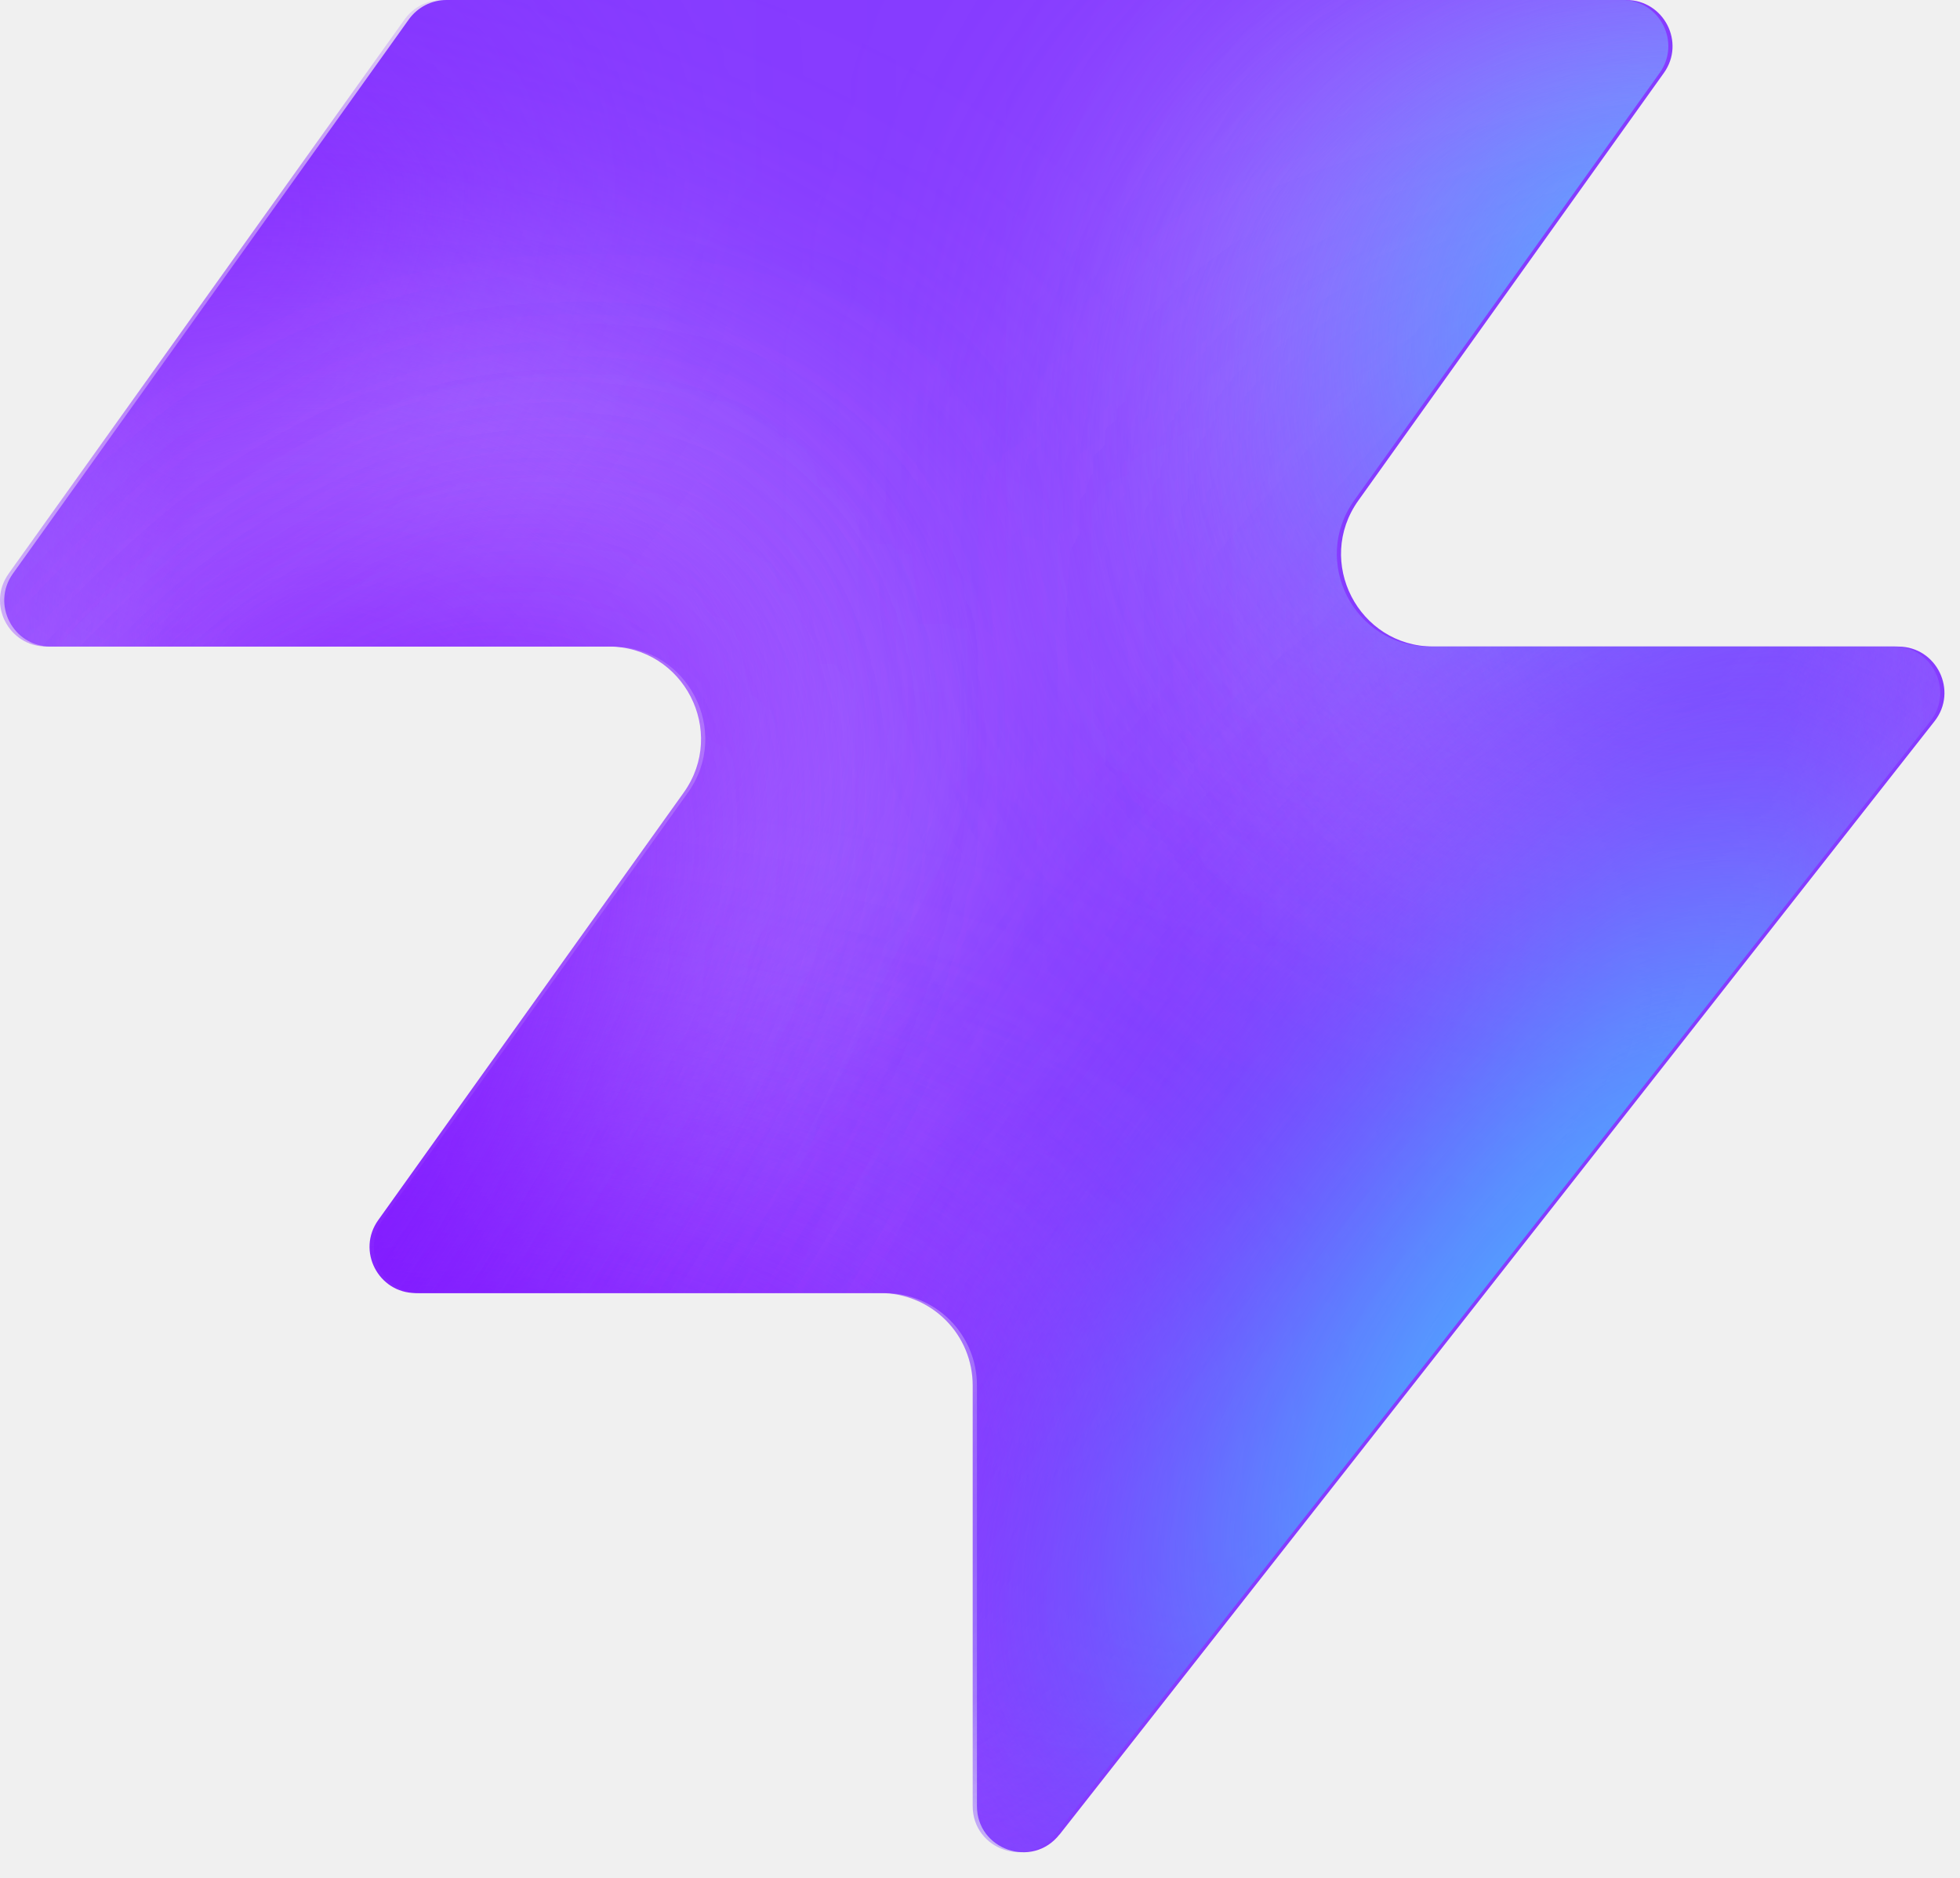
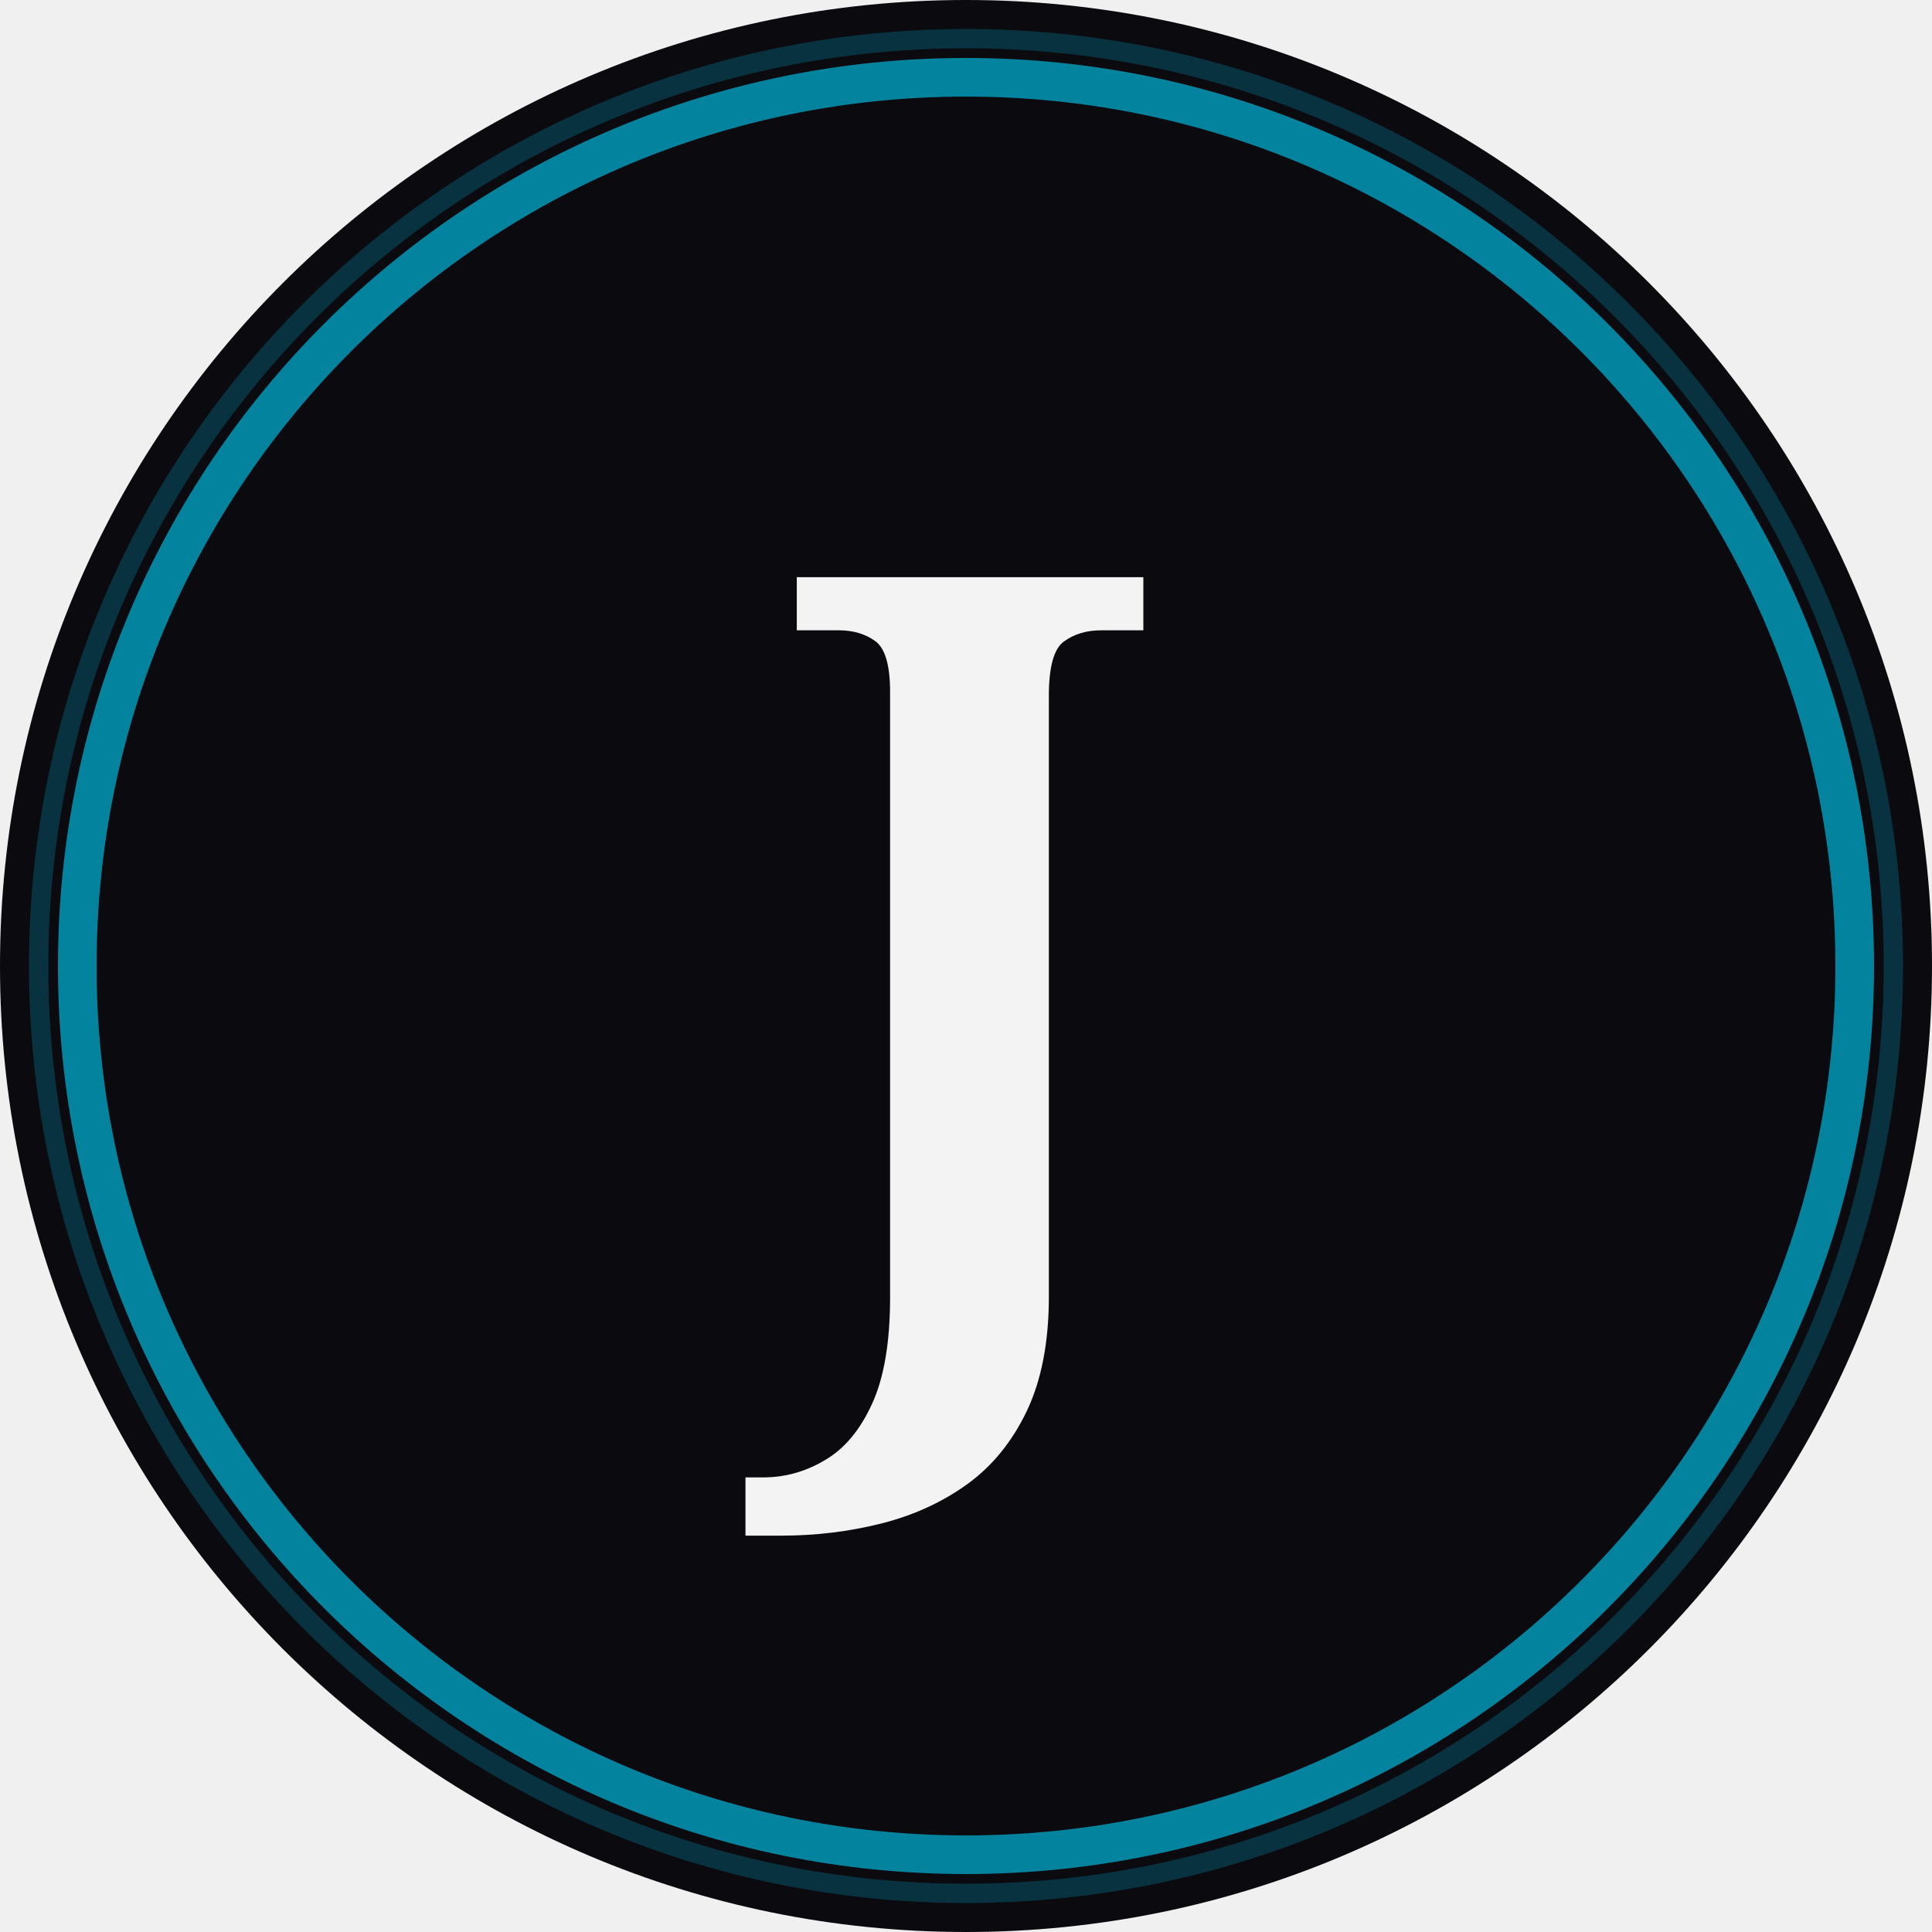
- <svg xmlns="http://www.w3.org/2000/svg" width="48" height="46" fill="none" viewBox="0 0 48 46">
-   <path fill="#863bff" d="M25.946 44.938c-.664.845-2.021.375-2.021-.698V33.937a2.26 2.26 0 0 0-2.262-2.262H10.287c-.92 0-1.456-1.04-.92-1.788l7.48-10.471c1.07-1.497 0-3.578-1.842-3.578H1.237c-.92 0-1.456-1.04-.92-1.788L10.013.474c.214-.297.556-.474.92-.474h28.894c.92 0 1.456 1.04.92 1.788l-7.48 10.471c-1.07 1.498 0 3.579 1.842 3.579h11.377c.943 0 1.473 1.088.89 1.83L25.947 44.94z" style="fill:#863bff;fill:color(display-p3 .525 .23 1);fill-opacity:1" />
-   <mask id="a" width="48" height="46" x="0" y="0" maskUnits="userSpaceOnUse" style="mask-type:alpha">
-     <path fill="#000" d="M25.842 44.938c-.664.844-2.021.375-2.021-.698V33.937a2.26 2.26 0 0 0-2.262-2.262H10.183c-.92 0-1.456-1.04-.92-1.788l7.48-10.471c1.07-1.498 0-3.579-1.842-3.579H1.133c-.92 0-1.456-1.04-.92-1.787L9.91.473c.214-.297.556-.474.92-.474h28.894c.92 0 1.456 1.04.92 1.788l-7.48 10.471c-1.07 1.498 0 3.578 1.842 3.578h11.377c.943 0 1.473 1.088.89 1.832L25.843 44.94z" style="fill:#000;fill-opacity:1" />
-   </mask>
-   <g mask="url(#a)">
-     <g filter="url(#b)">
-       <ellipse cx="5.508" cy="14.704" fill="#ede6ff" rx="5.508" ry="14.704" style="fill:#ede6ff;fill:color(display-p3 .927 .903 1);fill-opacity:1" transform="matrix(.00324 1 1 -.00324 -4.47 31.516)" />
-     </g>
-     <g filter="url(#c)">
-       <ellipse cx="10.399" cy="29.851" fill="#ede6ff" rx="10.399" ry="29.851" style="fill:#ede6ff;fill:color(display-p3 .927 .903 1);fill-opacity:1" transform="matrix(.00324 1 1 -.00324 -39.328 7.883)" />
-     </g>
-     <g filter="url(#d)">
-       <ellipse cx="5.508" cy="30.487" fill="#7e14ff" rx="5.508" ry="30.487" style="fill:#7e14ff;fill:color(display-p3 .492 .077 1);fill-opacity:1" transform="rotate(89.814 -25.913 -14.639)scale(1 -1)" />
-     </g>
-     <g filter="url(#e)">
-       <ellipse cx="5.508" cy="30.599" fill="#7e14ff" rx="5.508" ry="30.599" style="fill:#7e14ff;fill:color(display-p3 .492 .077 1);fill-opacity:1" transform="rotate(89.814 -32.644 -3.334)scale(1 -1)" />
-     </g>
-     <g filter="url(#f)">
-       <ellipse cx="5.508" cy="30.599" fill="#7e14ff" rx="5.508" ry="30.599" style="fill:#7e14ff;fill:color(display-p3 .492 .077 1);fill-opacity:1" transform="matrix(.00324 1 1 -.00324 -34.34 30.47)" />
-     </g>
-     <g filter="url(#g)">
-       <ellipse cx="14.072" cy="22.078" fill="#ede6ff" rx="14.072" ry="22.078" style="fill:#ede6ff;fill:color(display-p3 .927 .903 1);fill-opacity:1" transform="rotate(93.35 24.506 48.493)scale(-1 1)" />
-     </g>
-     <g filter="url(#h)">
-       <ellipse cx="3.47" cy="21.501" fill="#7e14ff" rx="3.47" ry="21.501" style="fill:#7e14ff;fill:color(display-p3 .492 .077 1);fill-opacity:1" transform="rotate(89.009 28.708 47.59)scale(-1 1)" />
-     </g>
-     <g filter="url(#i)">
-       <ellipse cx="3.47" cy="21.501" fill="#7e14ff" rx="3.47" ry="21.501" style="fill:#7e14ff;fill:color(display-p3 .492 .077 1);fill-opacity:1" transform="rotate(89.009 28.708 47.59)scale(-1 1)" />
-     </g>
-     <g filter="url(#j)">
-       <ellipse cx=".387" cy="8.972" fill="#7e14ff" rx="4.407" ry="29.108" style="fill:#7e14ff;fill:color(display-p3 .492 .077 1);fill-opacity:1" transform="rotate(39.51 .387 8.972)" />
-     </g>
-     <g filter="url(#k)">
-       <ellipse cx="47.523" cy="-6.092" fill="#7e14ff" rx="4.407" ry="29.108" style="fill:#7e14ff;fill:color(display-p3 .492 .077 1);fill-opacity:1" transform="rotate(37.892 47.523 -6.092)" />
-     </g>
-     <g filter="url(#l)">
-       <ellipse cx="41.412" cy="6.333" fill="#47bfff" rx="5.971" ry="9.665" style="fill:#47bfff;fill:color(display-p3 .28 .748 1);fill-opacity:1" transform="rotate(37.892 41.412 6.333)" />
-     </g>
-     <g filter="url(#m)">
-       <ellipse cx="-1.879" cy="38.332" fill="#7e14ff" rx="4.407" ry="29.108" style="fill:#7e14ff;fill:color(display-p3 .492 .077 1);fill-opacity:1" transform="rotate(37.892 -1.88 38.332)" />
-     </g>
-     <g filter="url(#n)">
-       <ellipse cx="-1.879" cy="38.332" fill="#7e14ff" rx="4.407" ry="29.108" style="fill:#7e14ff;fill:color(display-p3 .492 .077 1);fill-opacity:1" transform="rotate(37.892 -1.88 38.332)" />
-     </g>
-     <g filter="url(#o)">
-       <ellipse cx="35.651" cy="29.907" fill="#7e14ff" rx="4.407" ry="29.108" style="fill:#7e14ff;fill:color(display-p3 .492 .077 1);fill-opacity:1" transform="rotate(37.892 35.651 29.907)" />
-     </g>
-     <g filter="url(#p)">
-       <ellipse cx="38.418" cy="32.4" fill="#47bfff" rx="5.971" ry="15.297" style="fill:#47bfff;fill:color(display-p3 .28 .748 1);fill-opacity:1" transform="rotate(37.892 38.418 32.4)" />
-     </g>
-   </g>
-   <defs>
-     <filter id="b" width="60.045" height="41.654" x="-19.77" y="16.149" color-interpolation-filters="sRGB" filterUnits="userSpaceOnUse">
-       <feFlood flood-opacity="0" result="BackgroundImageFix" />
-       <feBlend in="SourceGraphic" in2="BackgroundImageFix" result="shape" />
-       <feGaussianBlur result="effect1_foregroundBlur_2002_17158" stdDeviation="7.659" />
-     </filter>
-     <filter id="c" width="90.34" height="51.437" x="-54.613" y="-7.533" color-interpolation-filters="sRGB" filterUnits="userSpaceOnUse">
-       <feFlood flood-opacity="0" result="BackgroundImageFix" />
-       <feBlend in="SourceGraphic" in2="BackgroundImageFix" result="shape" />
-       <feGaussianBlur result="effect1_foregroundBlur_2002_17158" stdDeviation="7.659" />
-     </filter>
-     <filter id="d" width="79.355" height="29.4" x="-49.64" y="2.03" color-interpolation-filters="sRGB" filterUnits="userSpaceOnUse">
-       <feFlood flood-opacity="0" result="BackgroundImageFix" />
-       <feBlend in="SourceGraphic" in2="BackgroundImageFix" result="shape" />
-       <feGaussianBlur result="effect1_foregroundBlur_2002_17158" stdDeviation="4.596" />
-     </filter>
-     <filter id="e" width="79.579" height="29.4" x="-45.045" y="20.029" color-interpolation-filters="sRGB" filterUnits="userSpaceOnUse">
-       <feFlood flood-opacity="0" result="BackgroundImageFix" />
-       <feBlend in="SourceGraphic" in2="BackgroundImageFix" result="shape" />
-       <feGaussianBlur result="effect1_foregroundBlur_2002_17158" stdDeviation="4.596" />
-     </filter>
-     <filter id="f" width="79.579" height="29.4" x="-43.513" y="21.178" color-interpolation-filters="sRGB" filterUnits="userSpaceOnUse">
-       <feFlood flood-opacity="0" result="BackgroundImageFix" />
-       <feBlend in="SourceGraphic" in2="BackgroundImageFix" result="shape" />
-       <feGaussianBlur result="effect1_foregroundBlur_2002_17158" stdDeviation="4.596" />
-     </filter>
-     <filter id="g" width="74.749" height="58.852" x="15.756" y="-17.901" color-interpolation-filters="sRGB" filterUnits="userSpaceOnUse">
-       <feFlood flood-opacity="0" result="BackgroundImageFix" />
-       <feBlend in="SourceGraphic" in2="BackgroundImageFix" result="shape" />
-       <feGaussianBlur result="effect1_foregroundBlur_2002_17158" stdDeviation="7.659" />
-     </filter>
-     <filter id="h" width="61.377" height="25.362" x="23.548" y="2.284" color-interpolation-filters="sRGB" filterUnits="userSpaceOnUse">
-       <feFlood flood-opacity="0" result="BackgroundImageFix" />
-       <feBlend in="SourceGraphic" in2="BackgroundImageFix" result="shape" />
-       <feGaussianBlur result="effect1_foregroundBlur_2002_17158" stdDeviation="4.596" />
-     </filter>
-     <filter id="i" width="61.377" height="25.362" x="23.548" y="2.284" color-interpolation-filters="sRGB" filterUnits="userSpaceOnUse">
-       <feFlood flood-opacity="0" result="BackgroundImageFix" />
-       <feBlend in="SourceGraphic" in2="BackgroundImageFix" result="shape" />
-       <feGaussianBlur result="effect1_foregroundBlur_2002_17158" stdDeviation="4.596" />
-     </filter>
-     <filter id="j" width="56.045" height="63.649" x="-27.636" y="-22.853" color-interpolation-filters="sRGB" filterUnits="userSpaceOnUse">
-       <feFlood flood-opacity="0" result="BackgroundImageFix" />
-       <feBlend in="SourceGraphic" in2="BackgroundImageFix" result="shape" />
-       <feGaussianBlur result="effect1_foregroundBlur_2002_17158" stdDeviation="4.596" />
-     </filter>
-     <filter id="k" width="54.814" height="64.646" x="20.116" y="-38.415" color-interpolation-filters="sRGB" filterUnits="userSpaceOnUse">
-       <feFlood flood-opacity="0" result="BackgroundImageFix" />
-       <feBlend in="SourceGraphic" in2="BackgroundImageFix" result="shape" />
-       <feGaussianBlur result="effect1_foregroundBlur_2002_17158" stdDeviation="4.596" />
-     </filter>
-     <filter id="l" width="33.541" height="35.313" x="24.641" y="-11.323" color-interpolation-filters="sRGB" filterUnits="userSpaceOnUse">
-       <feFlood flood-opacity="0" result="BackgroundImageFix" />
-       <feBlend in="SourceGraphic" in2="BackgroundImageFix" result="shape" />
-       <feGaussianBlur result="effect1_foregroundBlur_2002_17158" stdDeviation="4.596" />
-     </filter>
-     <filter id="m" width="54.814" height="64.646" x="-29.286" y="6.009" color-interpolation-filters="sRGB" filterUnits="userSpaceOnUse">
-       <feFlood flood-opacity="0" result="BackgroundImageFix" />
-       <feBlend in="SourceGraphic" in2="BackgroundImageFix" result="shape" />
-       <feGaussianBlur result="effect1_foregroundBlur_2002_17158" stdDeviation="4.596" />
-     </filter>
-     <filter id="n" width="54.814" height="64.646" x="-29.286" y="6.009" color-interpolation-filters="sRGB" filterUnits="userSpaceOnUse">
-       <feFlood flood-opacity="0" result="BackgroundImageFix" />
-       <feBlend in="SourceGraphic" in2="BackgroundImageFix" result="shape" />
-       <feGaussianBlur result="effect1_foregroundBlur_2002_17158" stdDeviation="4.596" />
-     </filter>
-     <filter id="o" width="54.814" height="64.646" x="8.244" y="-2.416" color-interpolation-filters="sRGB" filterUnits="userSpaceOnUse">
-       <feFlood flood-opacity="0" result="BackgroundImageFix" />
-       <feBlend in="SourceGraphic" in2="BackgroundImageFix" result="shape" />
-       <feGaussianBlur result="effect1_foregroundBlur_2002_17158" stdDeviation="4.596" />
-     </filter>
-     <filter id="p" width="39.409" height="43.623" x="18.713" y="10.588" color-interpolation-filters="sRGB" filterUnits="userSpaceOnUse">
-       <feFlood flood-opacity="0" result="BackgroundImageFix" />
-       <feBlend in="SourceGraphic" in2="BackgroundImageFix" result="shape" />
-       <feGaussianBlur result="effect1_foregroundBlur_2002_17158" stdDeviation="4.596" />
-     </filter>
-   </defs>
+ <svg xmlns="http://www.w3.org/2000/svg" viewBox="0 0 100 100">
+   <circle cx="50" cy="50" r="50" fill="#0a0a0f" />
+   <circle cx="50" cy="50" r="46" fill="none" stroke="#00d4ff" stroke-width="2" opacity="0.6" />
+   <circle cx="50" cy="50" r="48" fill="none" stroke="#00d4ff" stroke-width="1" opacity="0.2" />
+   <text x="50" y="67" font-family="Georgia, serif" font-size="52" font-weight="bold" fill="#ffffff" text-anchor="middle" opacity="0.95">J</text>
</svg>
